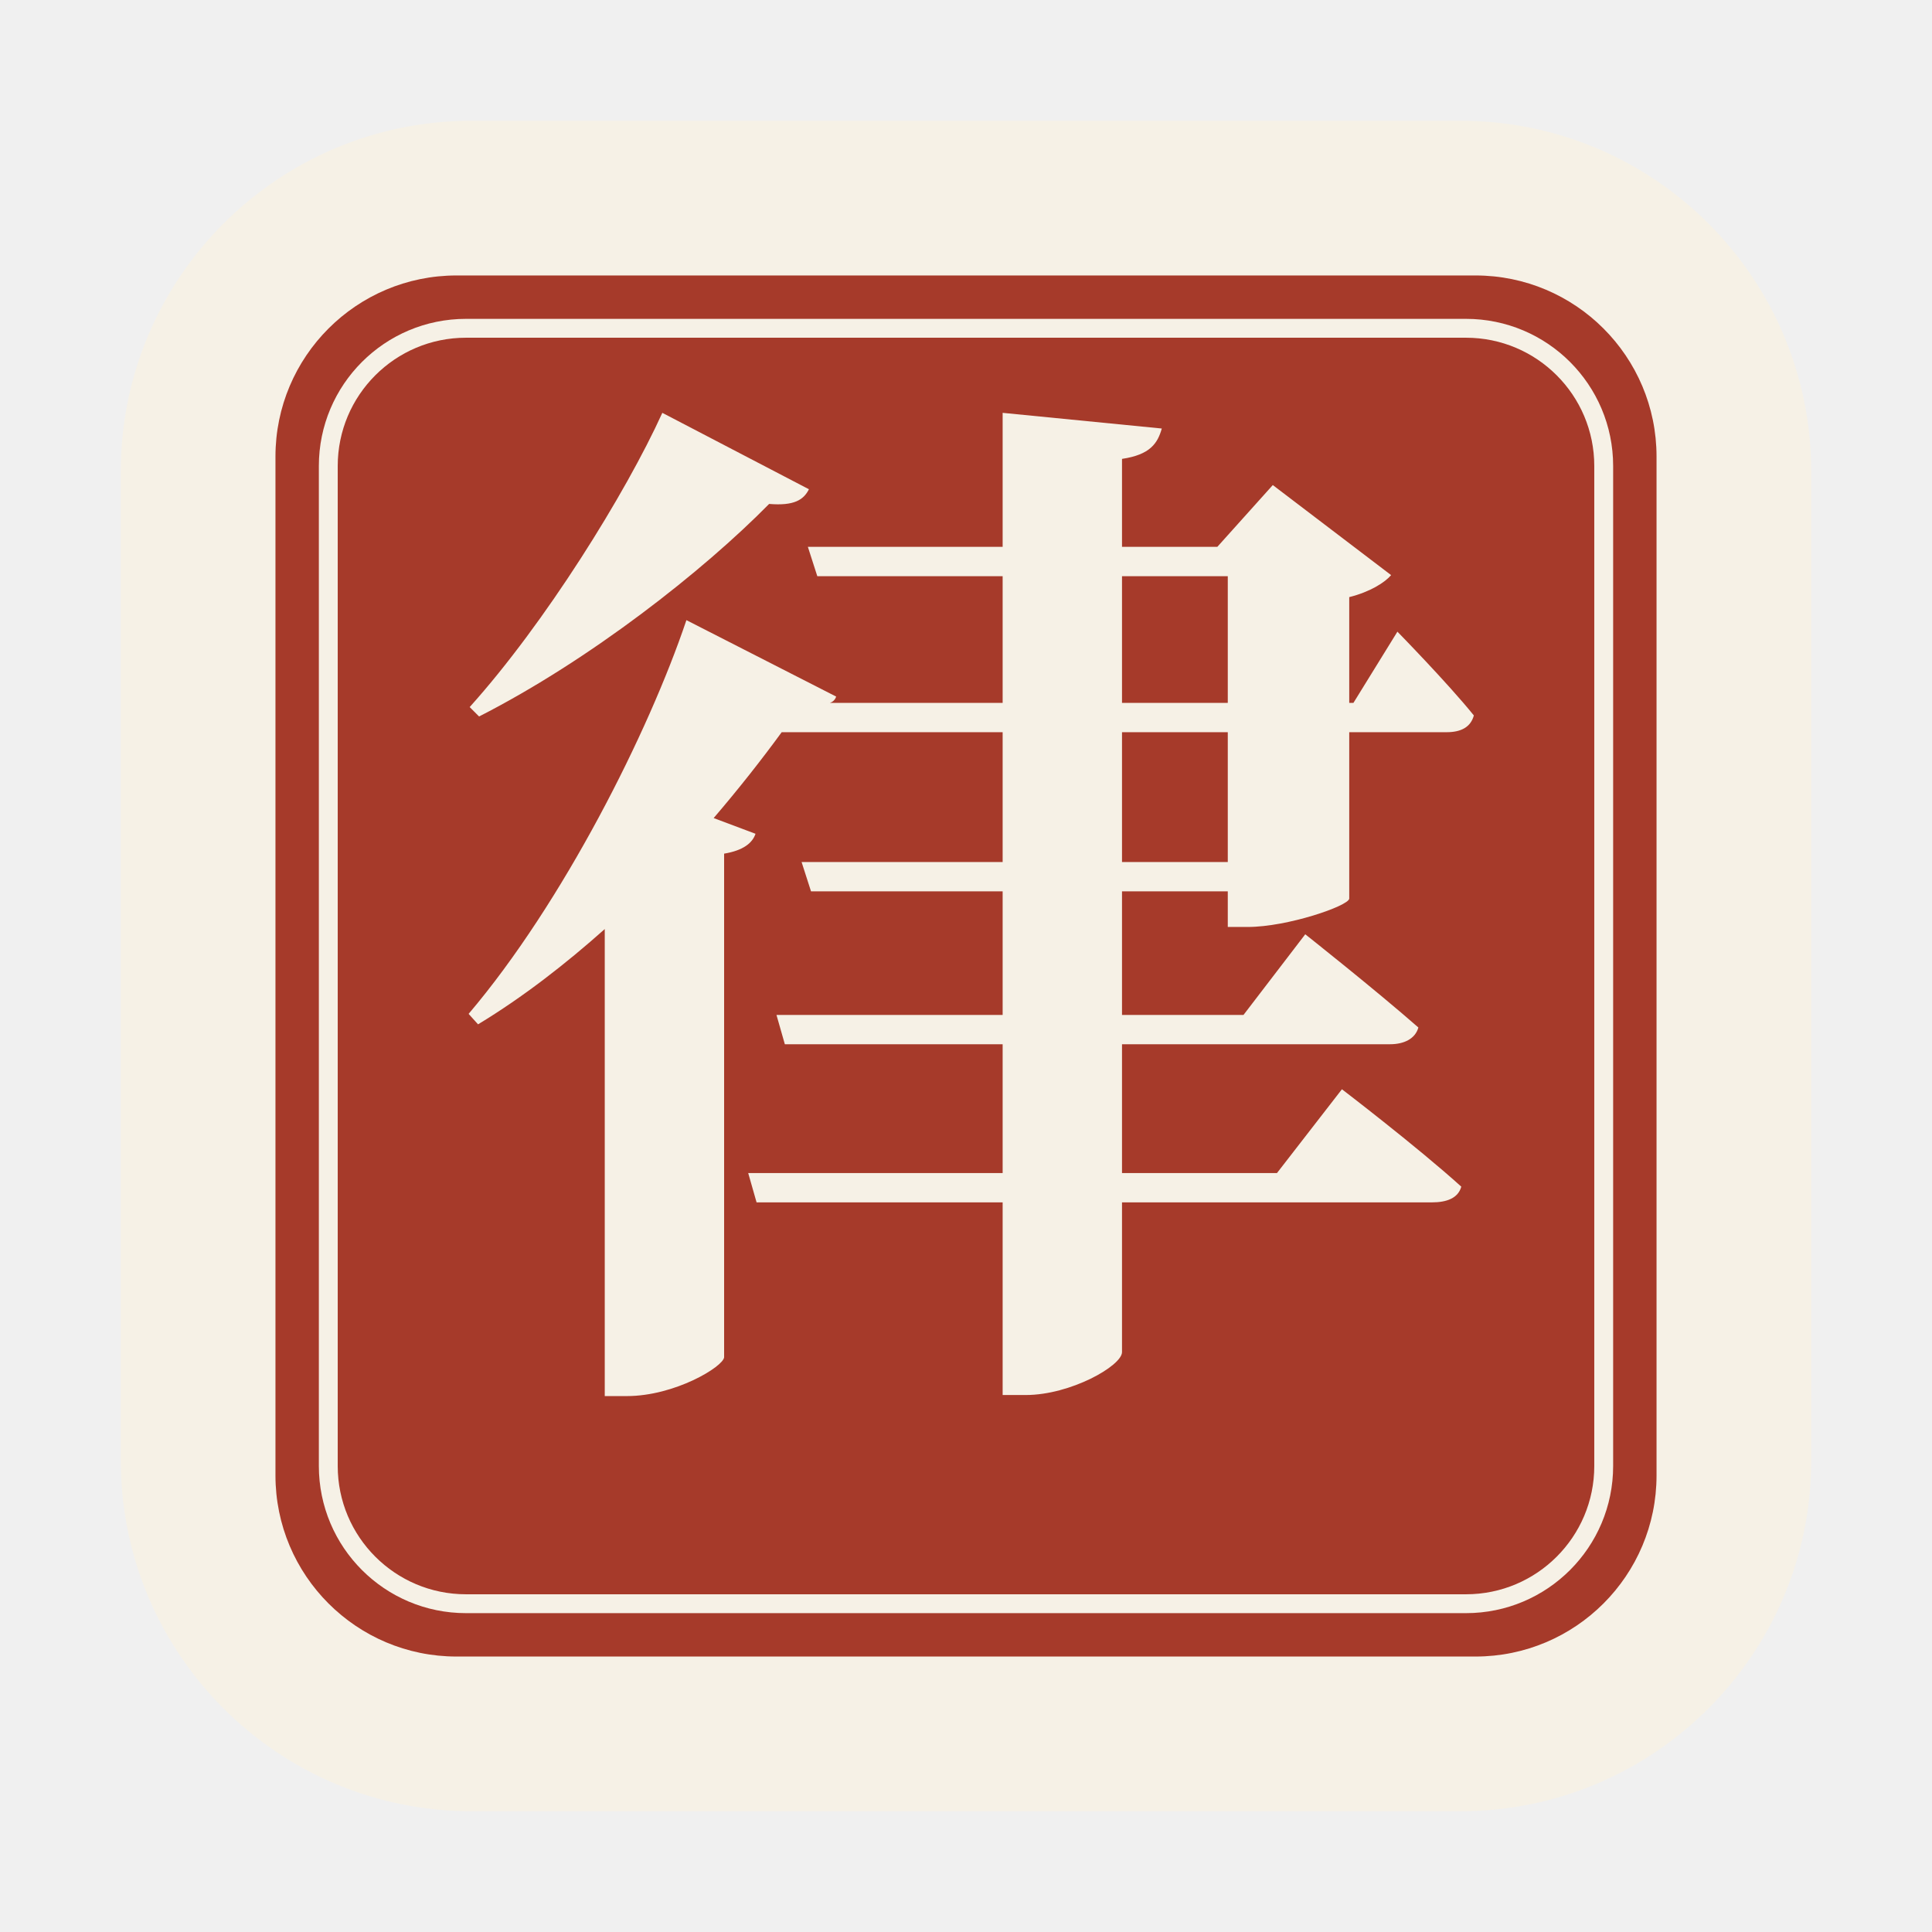
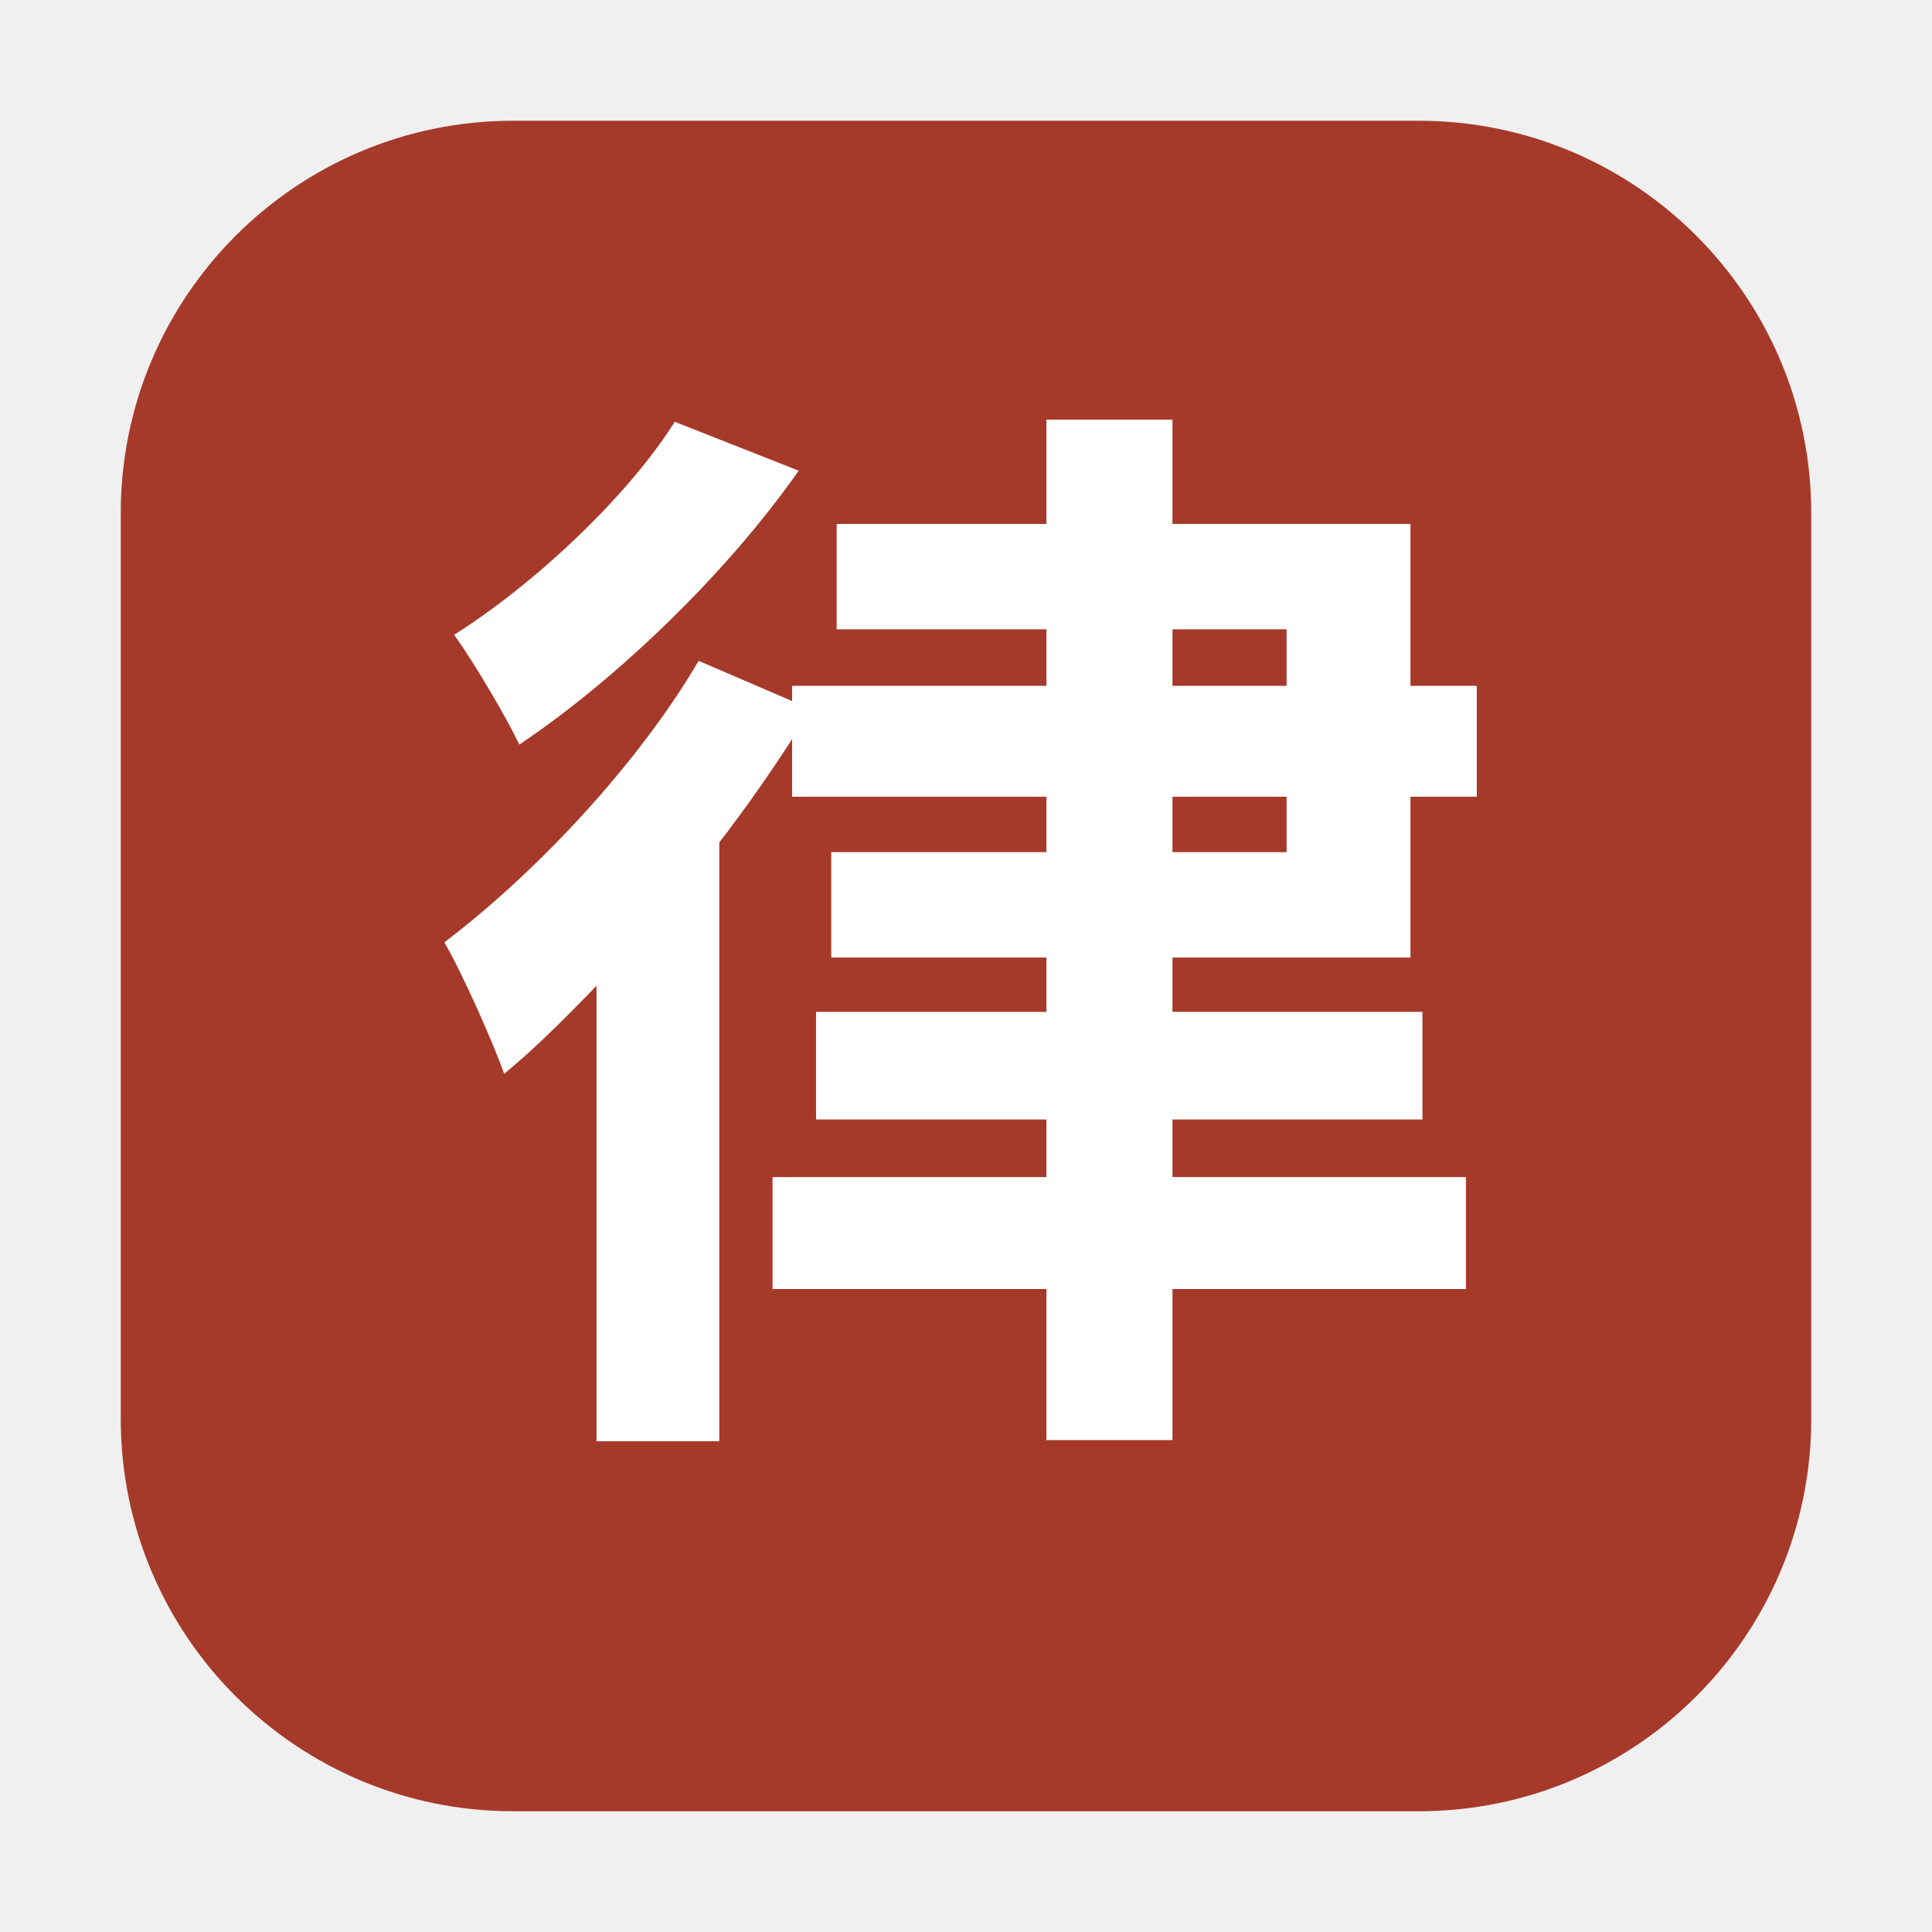
<svg xmlns="http://www.w3.org/2000/svg" width="1024" height="1024" viewBox="0 0 1024 1024">
-   <rect x="64" y="64" width="896" height="896" rx="186" fill="#f6f1e6" />
-   <rect x="146" y="146" width="732" height="732" rx="96" fill="#a63a2a" />
-   <rect x="174" y="174" width="676" height="676" rx="73" fill="none" stroke="#f6f1e6" stroke-width="10" />
-   <text x="512" y="690" text-anchor="middle" fill="#f6f1e6" font-size="555" font-weight="700" font-family="Songti SC, Noto Serif CJK SC, serif">律</text>
+   <rect x="64" y="64" width="896" height="896" rx="208" fill="#a63a2a" />
+   <text x="512" y="712" text-anchor="middle" fill="#ffffff" font-size="576" font-weight="600" font-family="-apple-system, PingFang SC, Hiragino Sans GB, Noto Sans CJK SC, sans-serif">律</text>
</svg>
